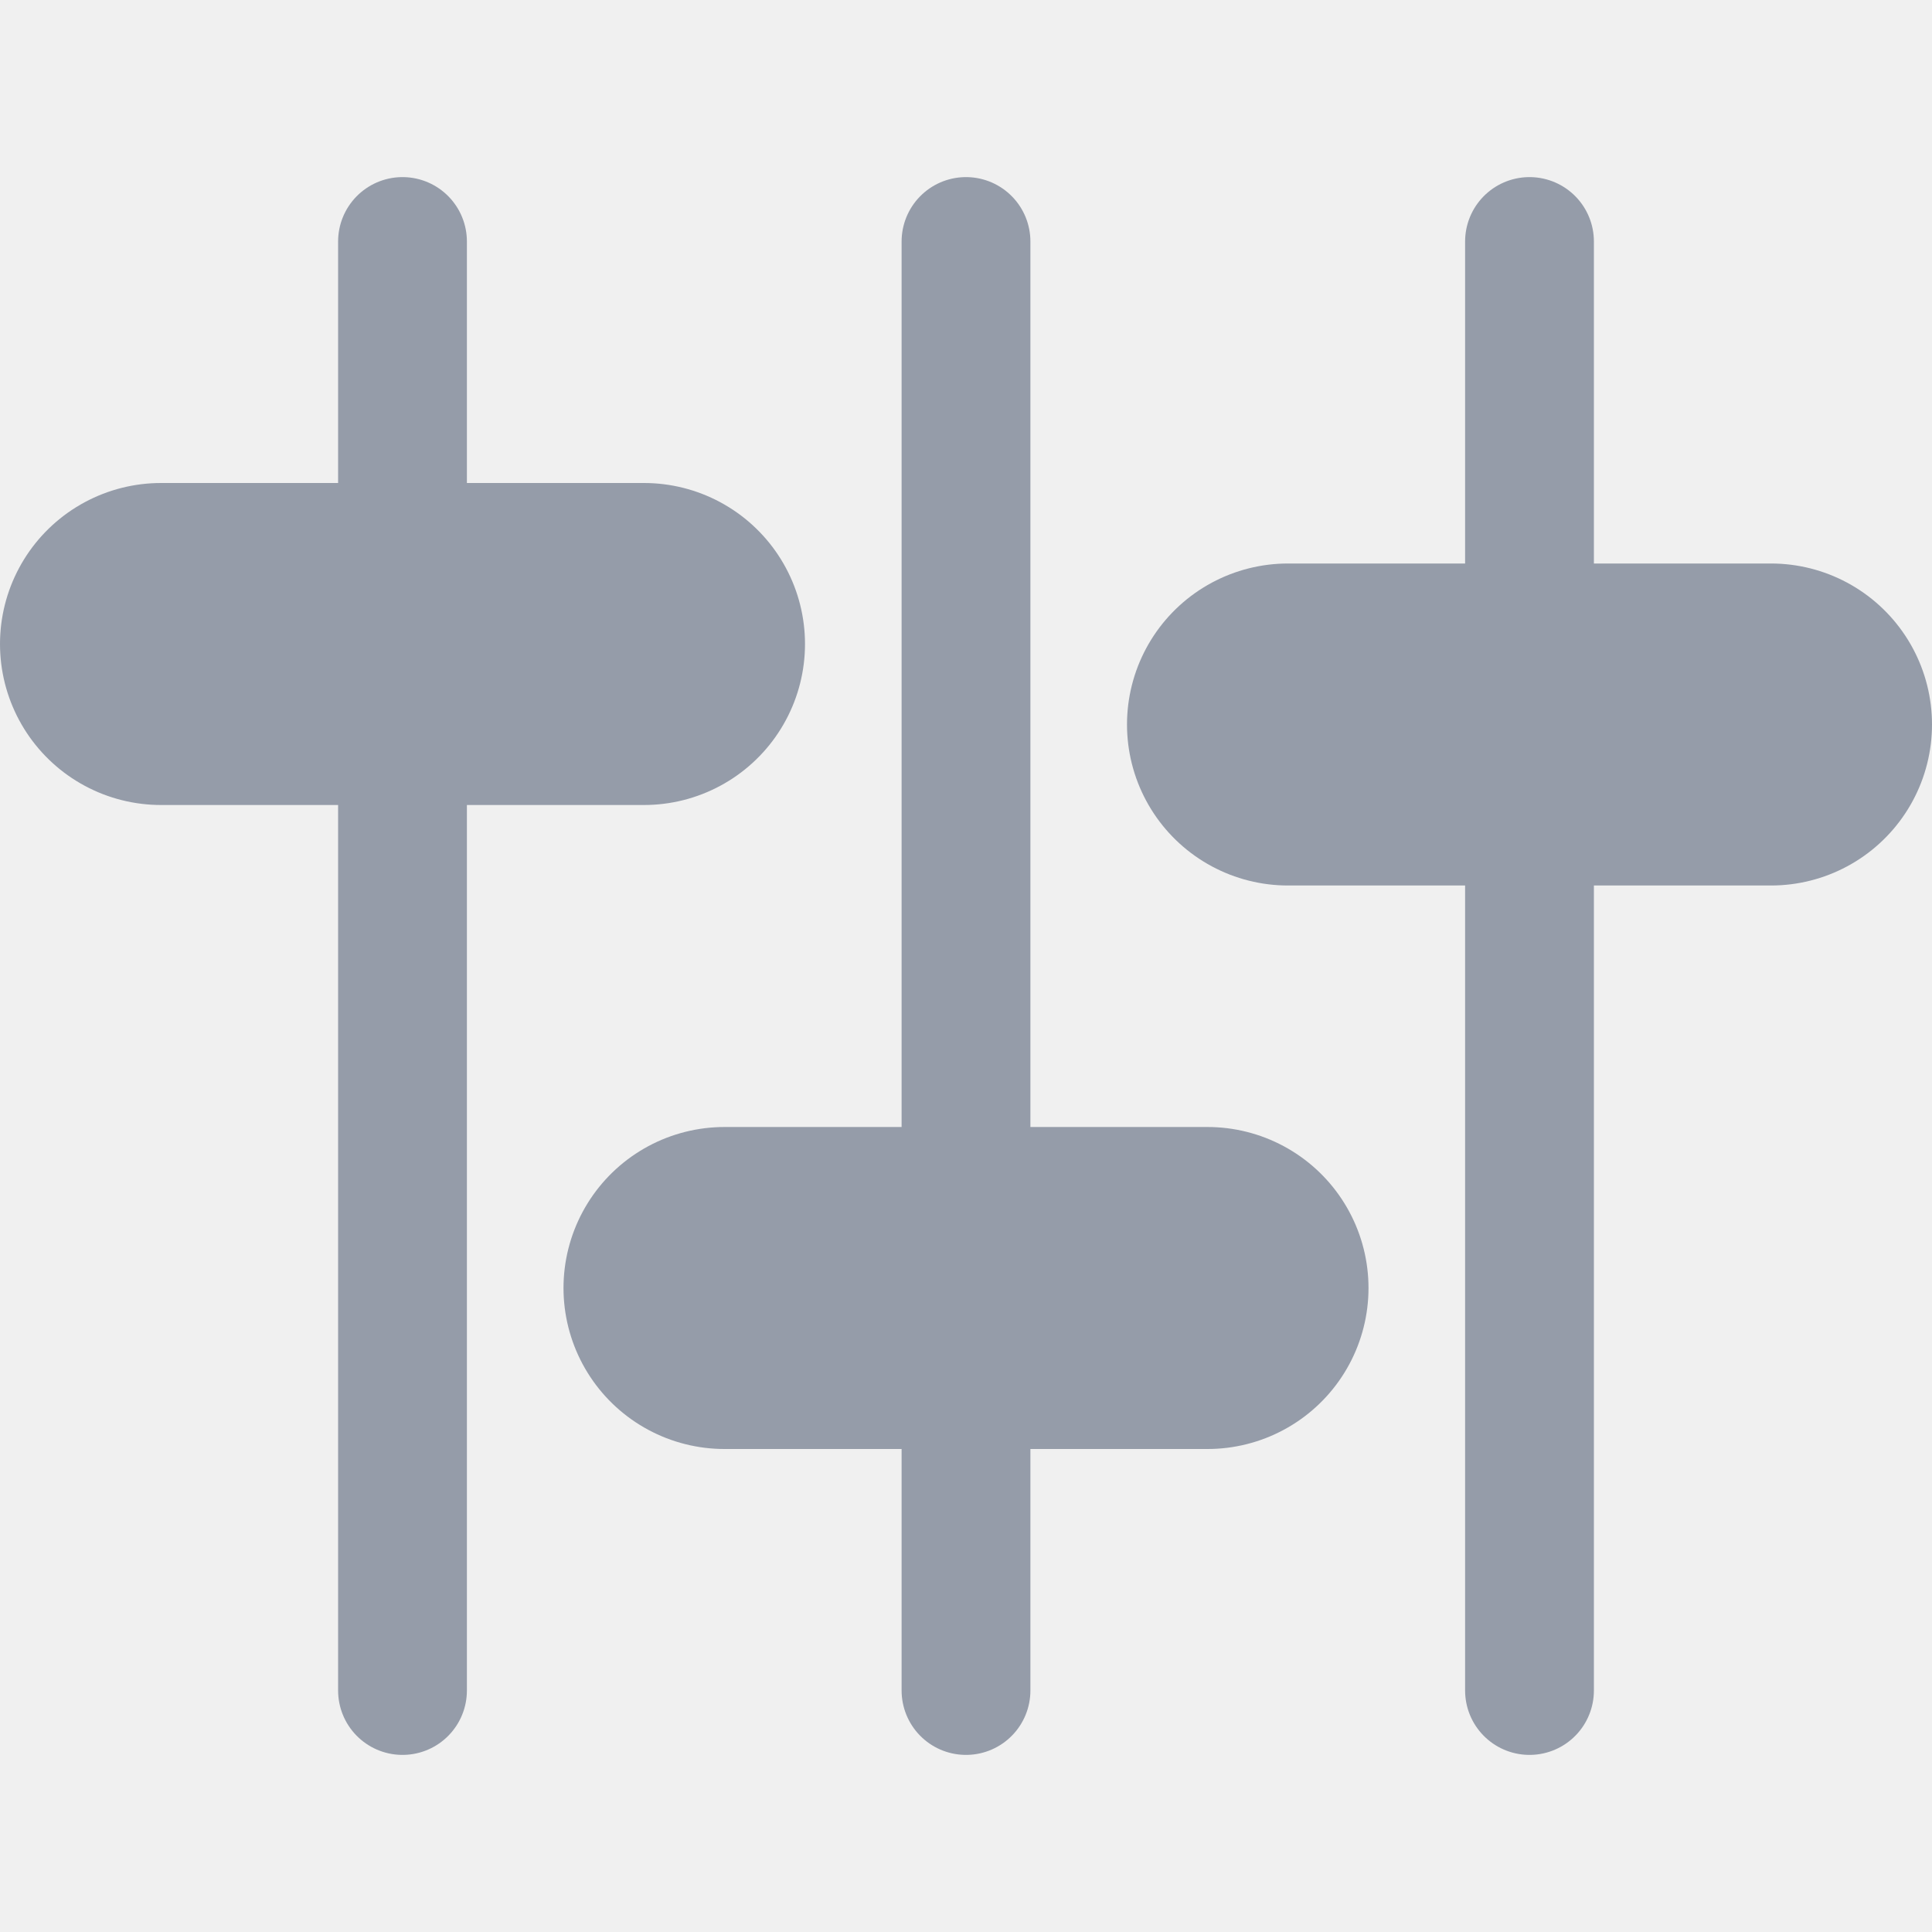
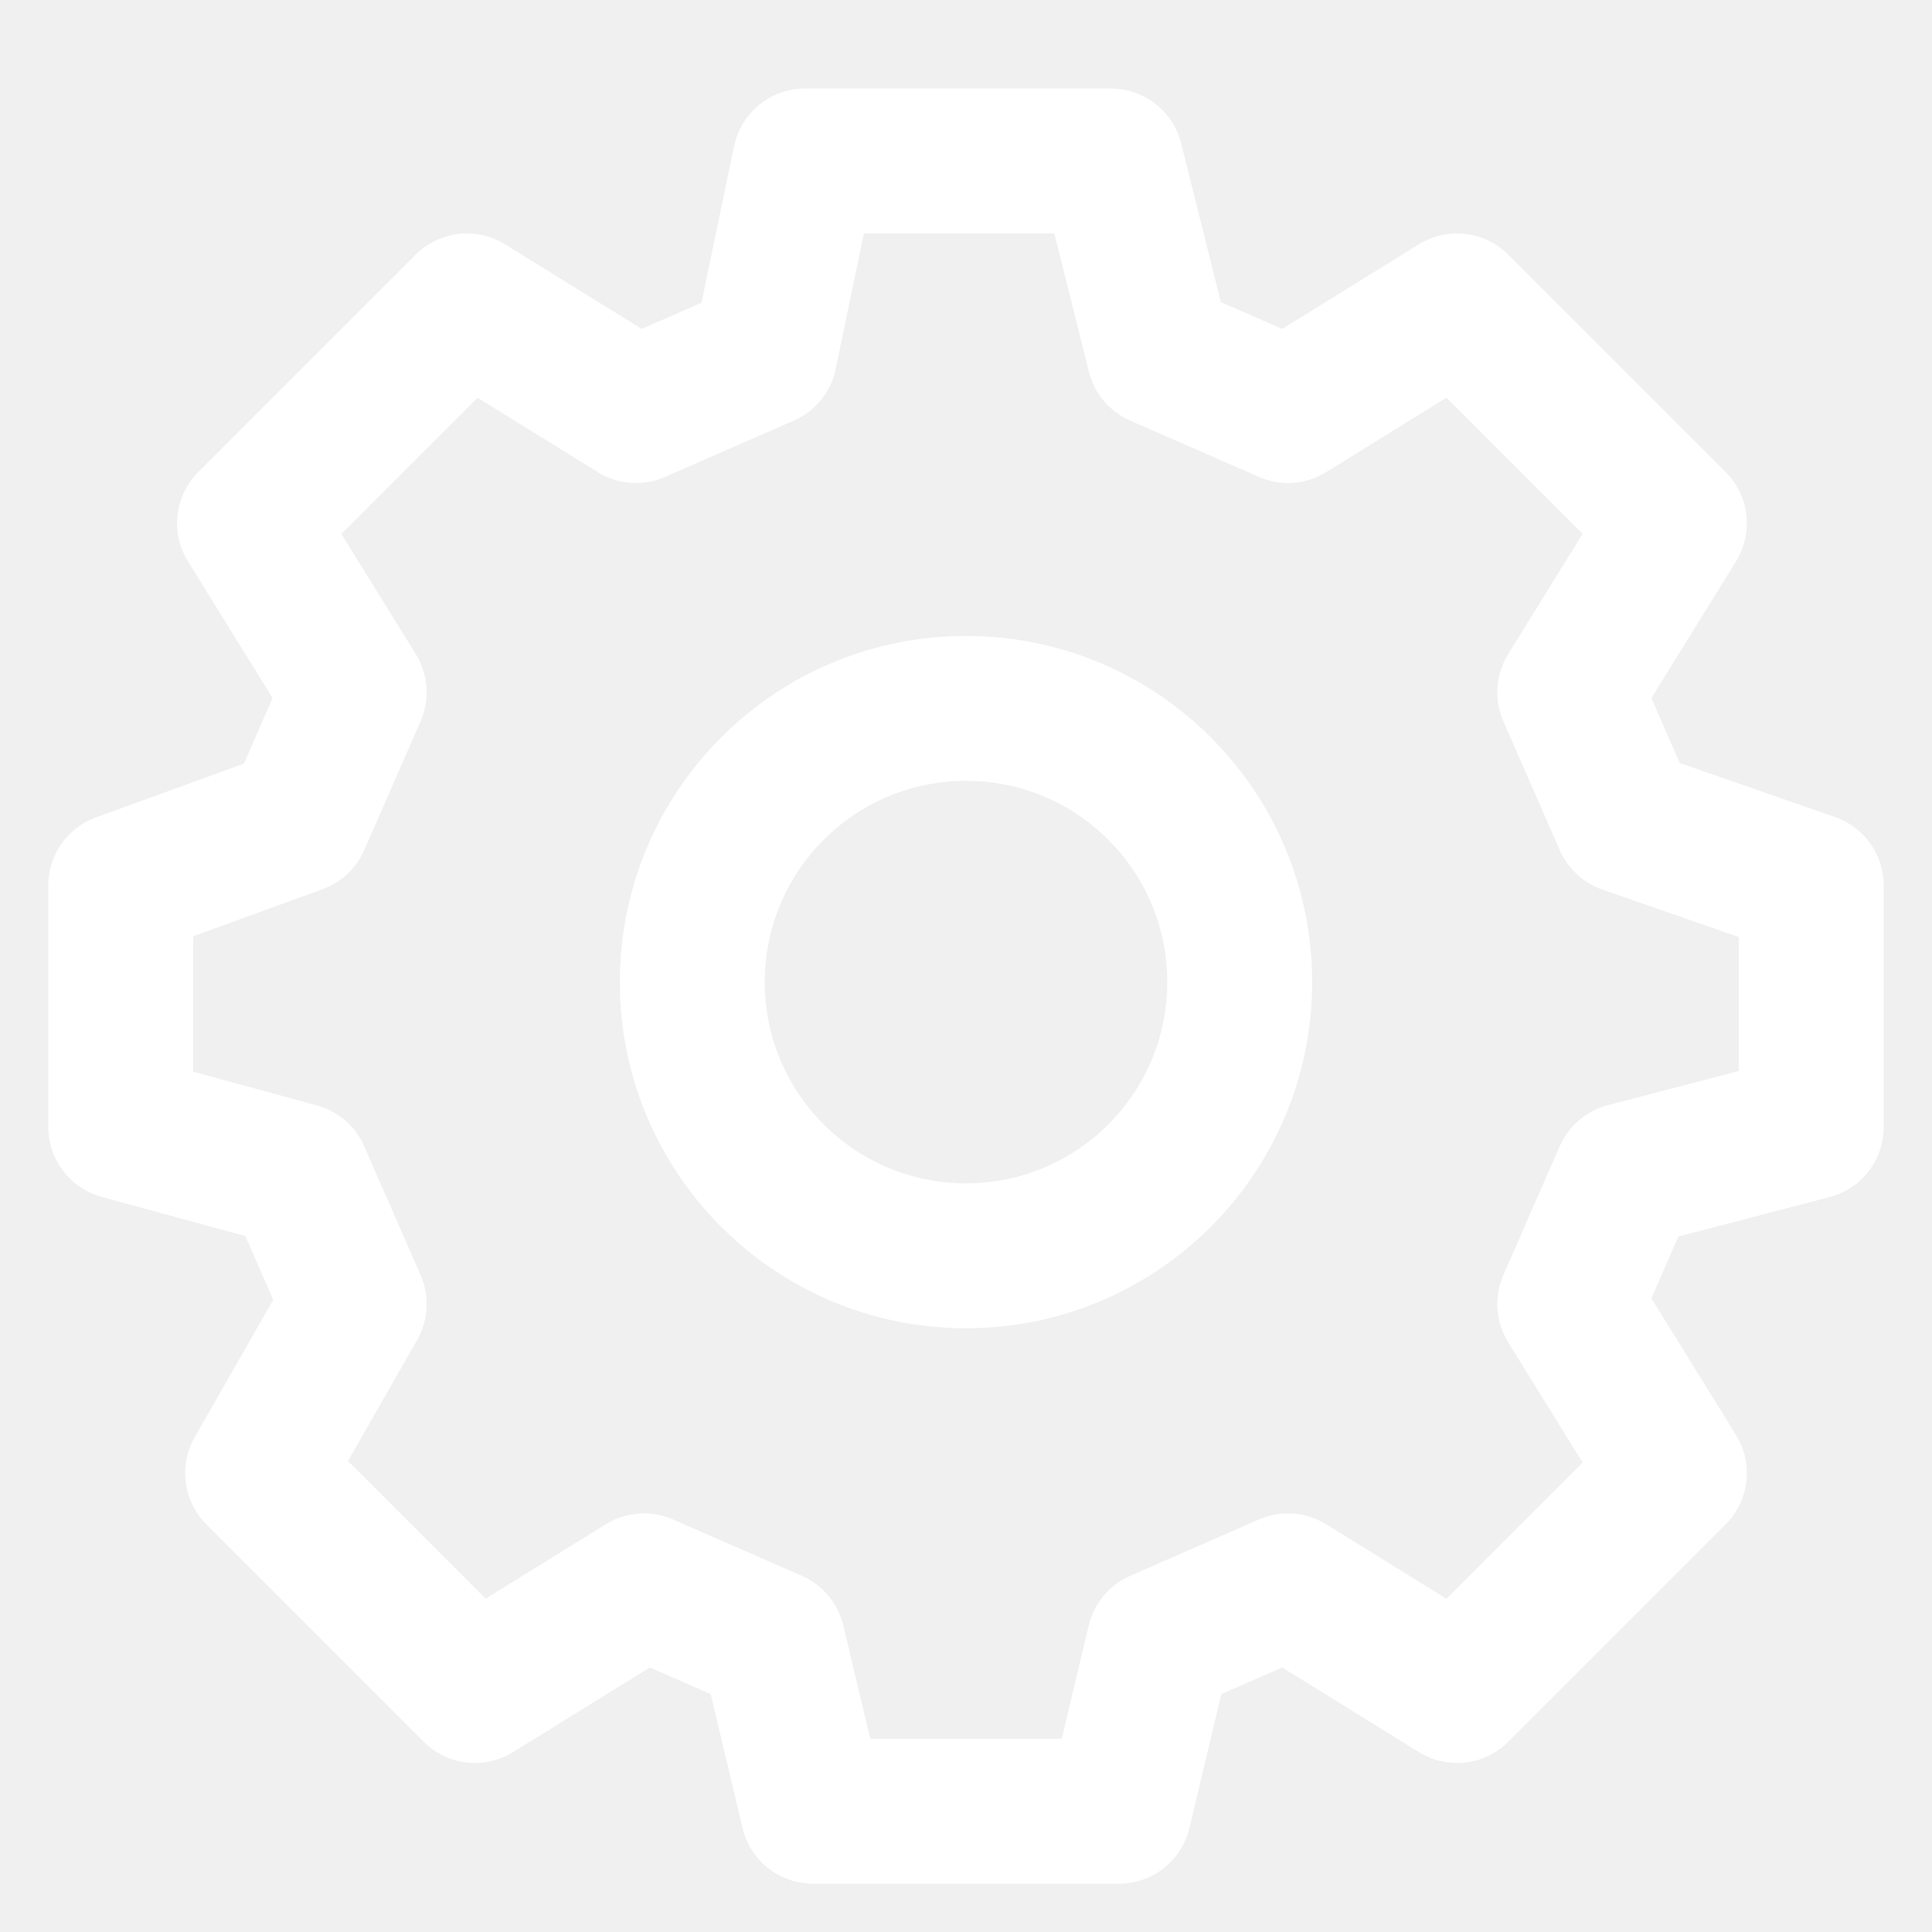
- <svg xmlns="http://www.w3.org/2000/svg" viewBox="0 0 24 24" fill="none" stroke="#959CA9" stroke-width="1.6" stroke-linecap="round">
-   <path d="M5 3v18M12 3v18M19 3v18" />
-   <path d="M2 8h6M9 16h6M16 9h6" stroke-width="4" />
+ <svg xmlns="http://www.w3.org/2000/svg" viewBox="0 0 24 24" fill="none" stroke="white" stroke-width="1.8" stroke-linecap="round" stroke-linejoin="round">
+   <path d="m10 2-.5 2.4-1.6.7-2.1-1.3-2.7 2.7 1.3 2.1-.7 1.6L1.5 11v3l2.2.6.7 1.6-1.2 2.1 2.7 2.7 2.1-1.3 1.6.7.5 2.1h3.8l.5-2.1 1.6-.7 2.1 1.3 2.7-2.7-1.3-2.1.7-1.6 2.3-.6v-3l-2.3-.8-.7-1.6 1.3-2.1-2.7-2.7-2.1 1.3-1.6-.7L13.8 2Z" />
+   <circle cx="12" cy="12.2" r="3.4" />
</svg>
